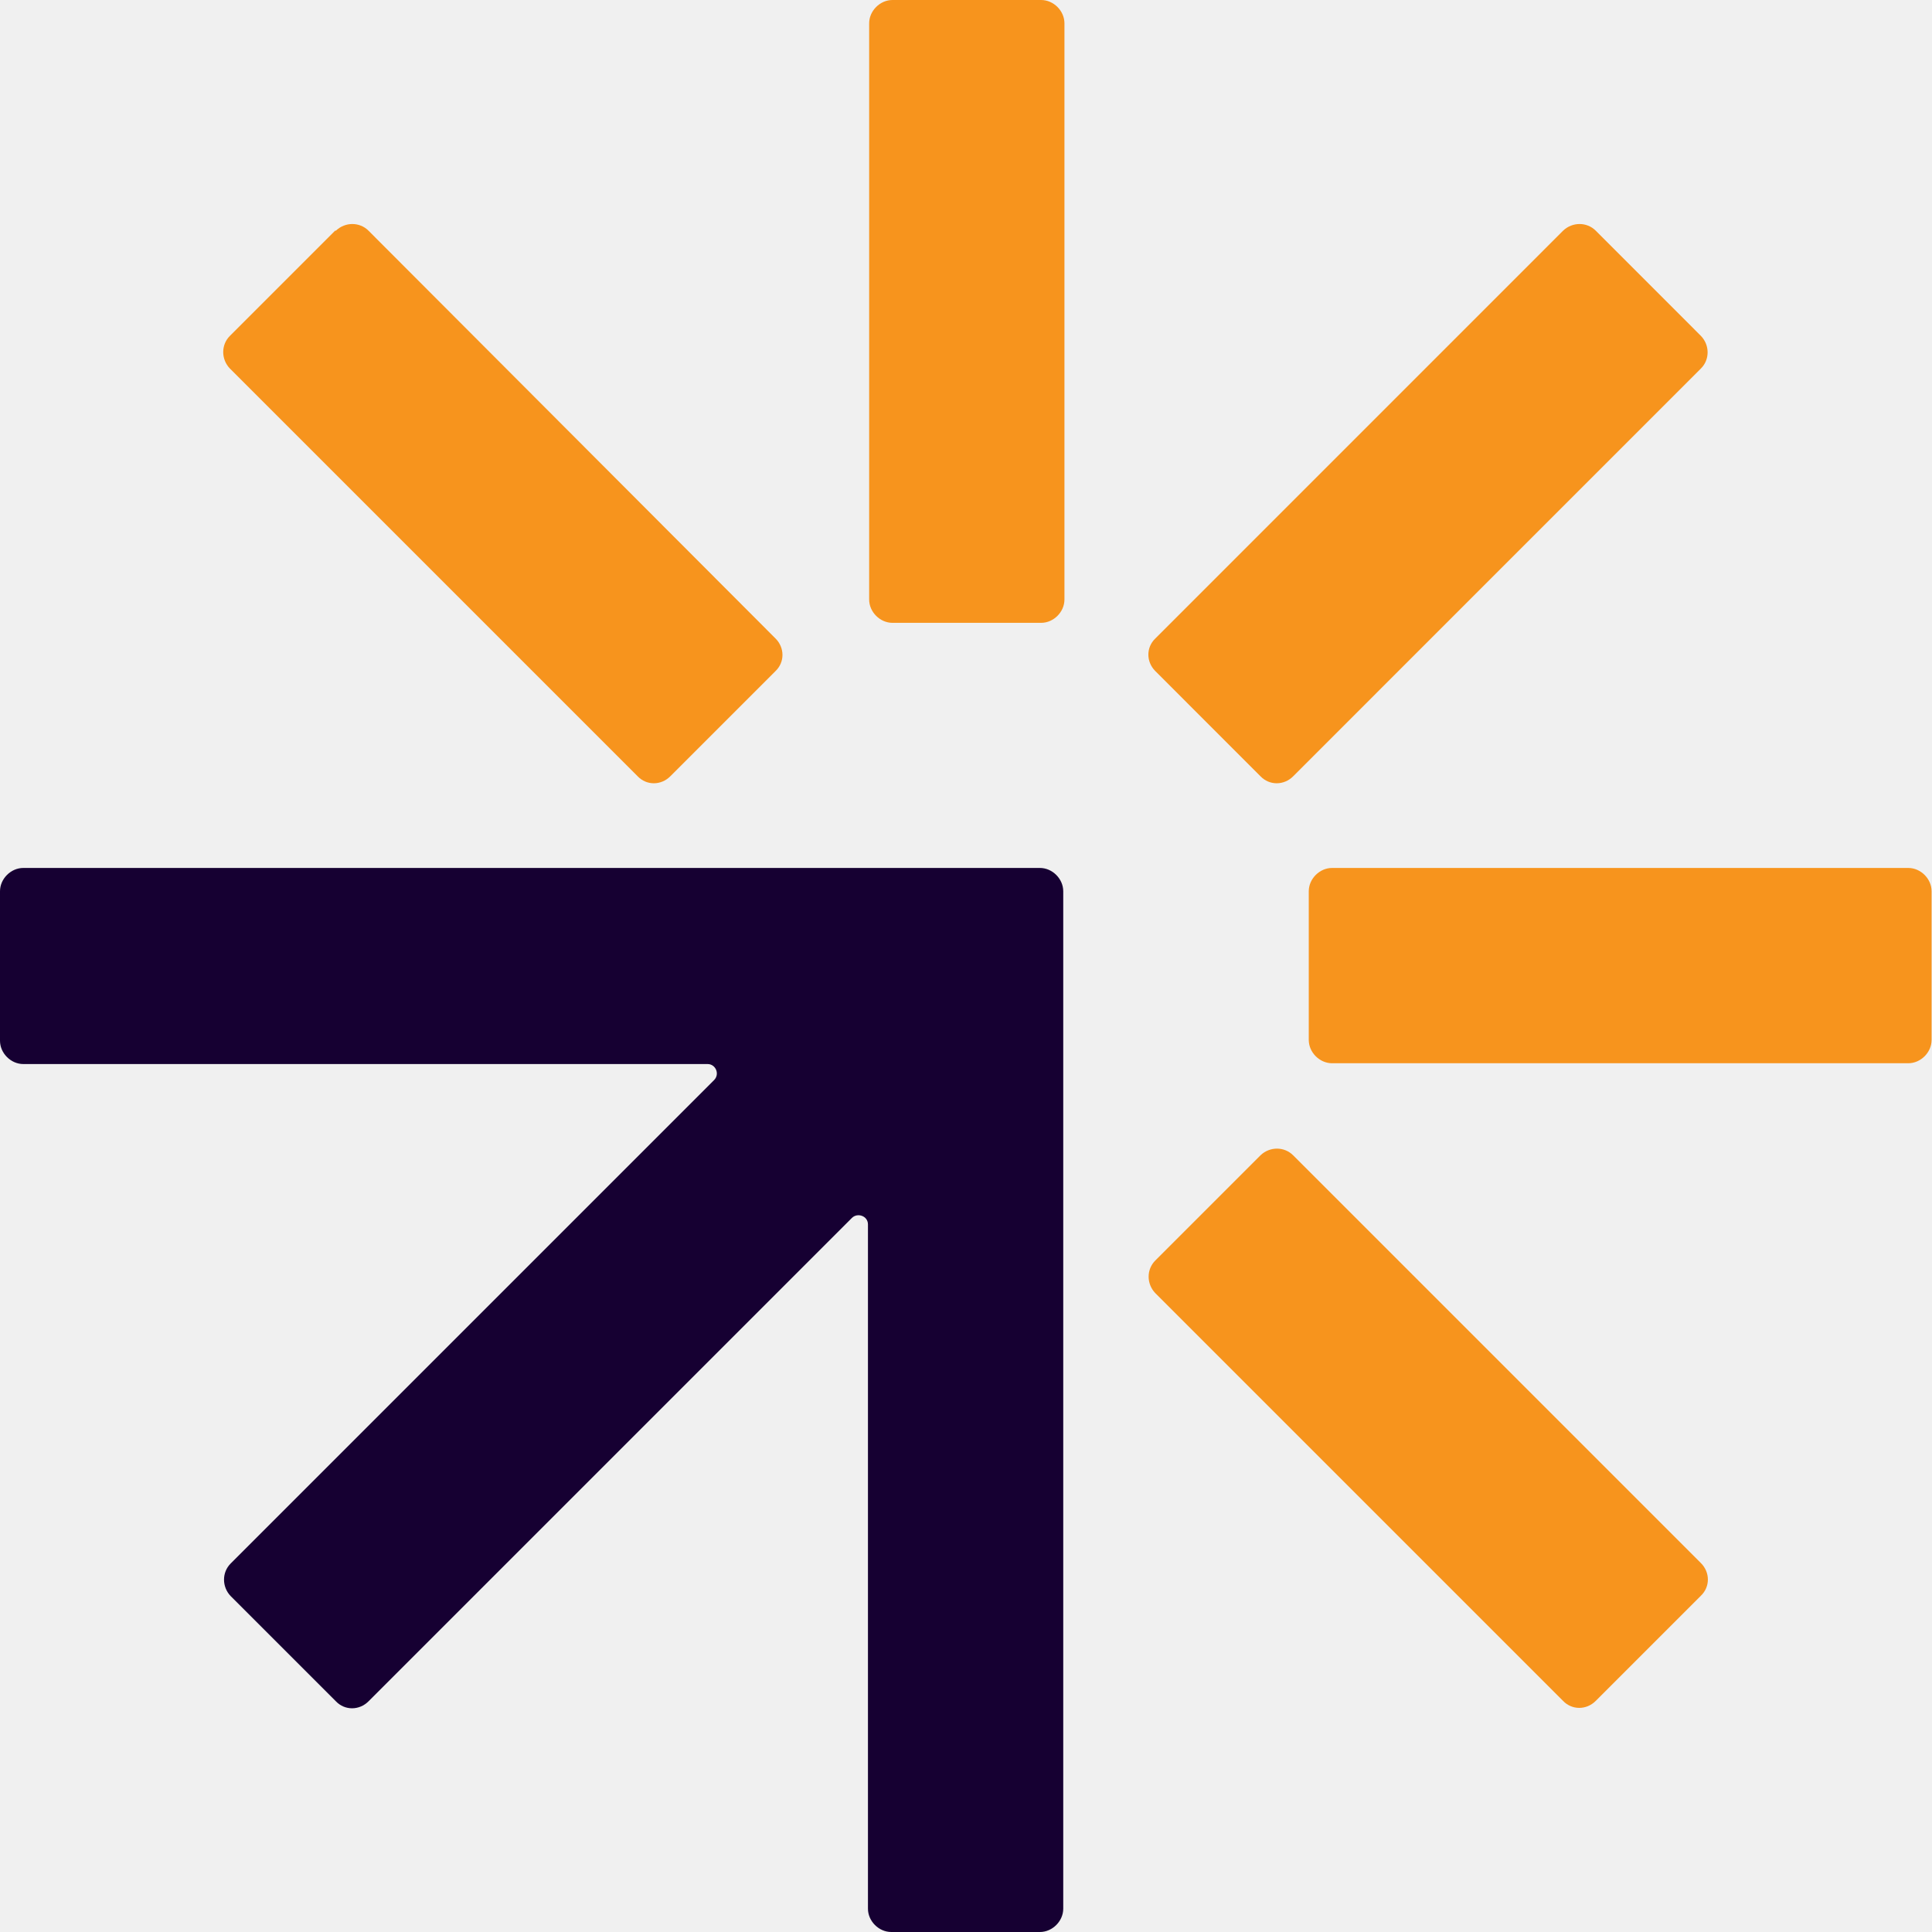
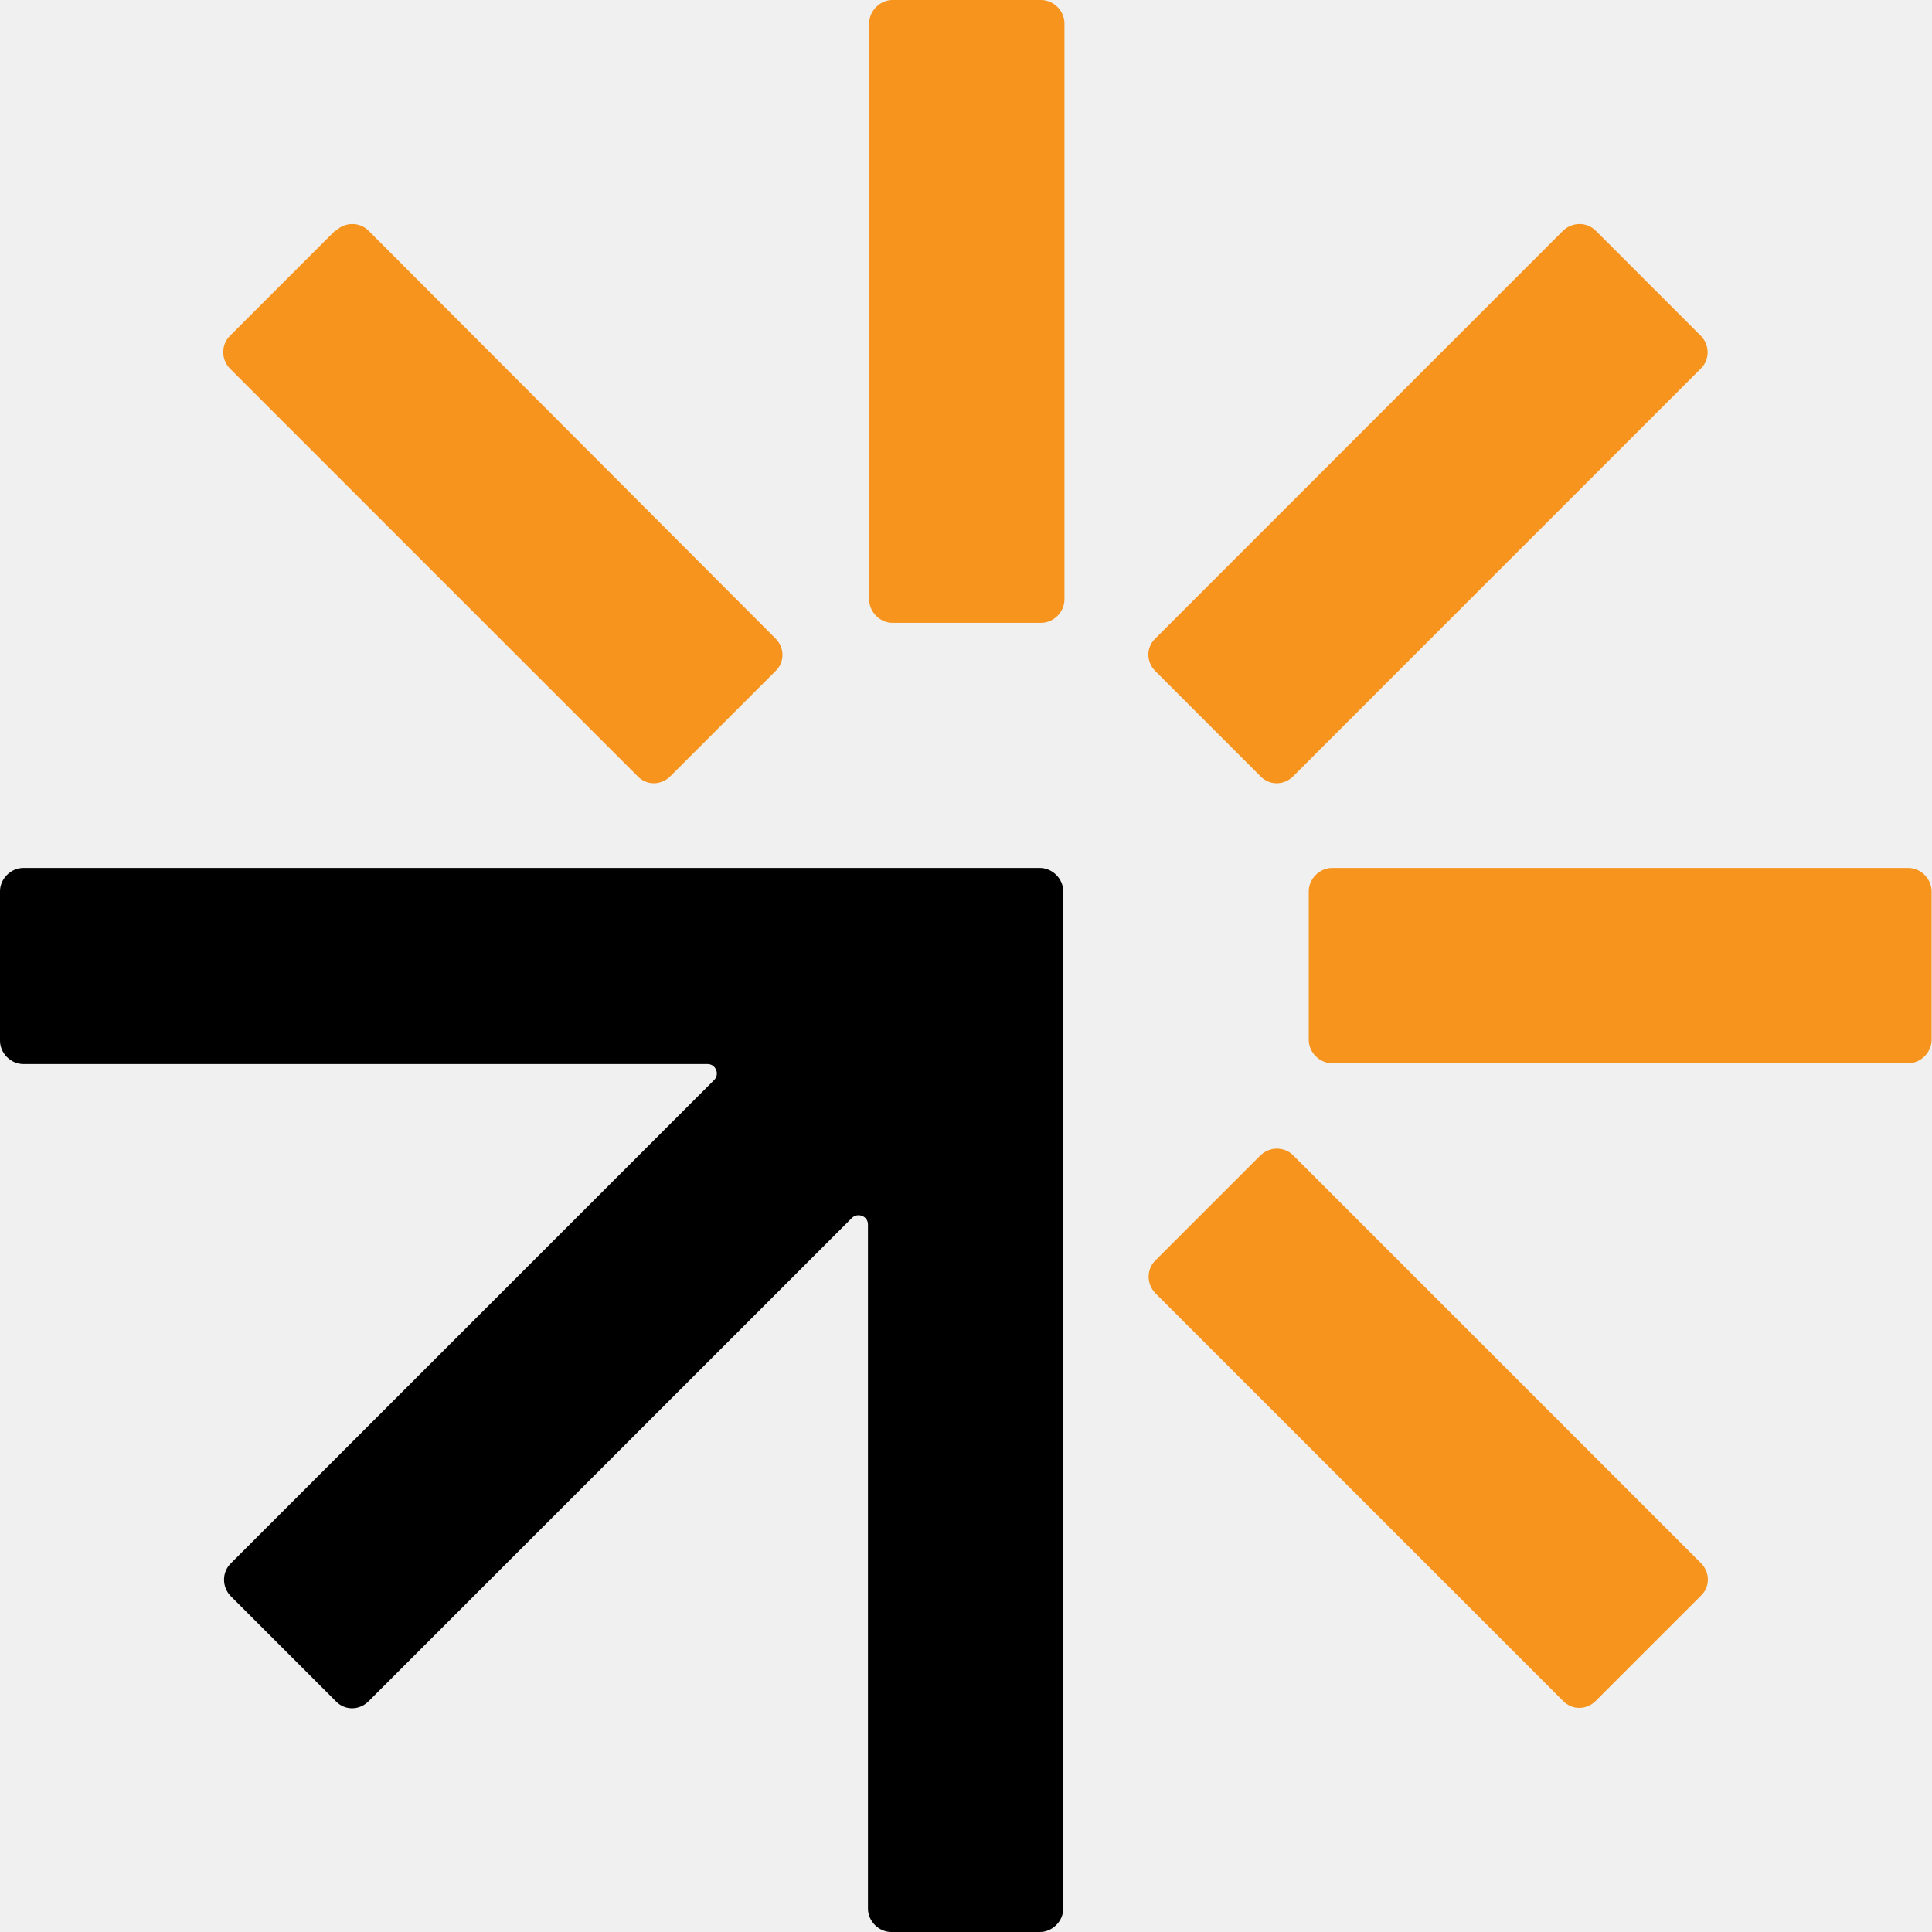
<svg xmlns="http://www.w3.org/2000/svg" viewBox="0 0 48.07 48.08" fill="none">
-   <path d="M0.58 0C0.27 0 0 0.27 0 0.58C0 0.58 0 4.3 0 4.3C0 4.61 0.27 4.88 0.58 4.88C0.58 4.88 17.61 4.88 17.61 4.88C17.81 4.88 17.92 5.13 17.77 5.28C17.77 5.28 5.74 17.31 5.74 17.31C5.52 17.53 5.52 17.89 5.74 18.12C5.74 18.12 8.36 20.74 8.36 20.74C8.58 20.97 8.94 20.97 9.17 20.74C9.17 20.74 21.2 8.71 21.2 8.71C21.34 8.57 21.6 8.66 21.6 8.87C21.6 8.87 21.6 25.9 21.6 25.9C21.6 26.21 21.87 26.48 22.18 26.48C22.18 26.48 25.88 26.48 25.88 26.48C26.19 26.48 26.46 26.21 26.46 25.9C26.46 25.9 26.46 0.58 26.46 0.58C26.46 0.27 26.19 0 25.88 0C25.88 0 0.58 0 0.58 0Z" fill="#160032" transform="translate(0 21.6)" />
+   <path d="M0.58 0C0.27 0 0 0.27 0 0.58C0 0.58 0 4.3 0 4.3C0 4.61 0.27 4.88 0.58 4.88C0.58 4.88 17.61 4.88 17.61 4.88C17.81 4.88 17.92 5.13 17.77 5.28C17.77 5.28 5.74 17.31 5.74 17.31C5.52 17.53 5.52 17.89 5.74 18.12C5.74 18.12 8.36 20.74 8.36 20.74C8.58 20.97 8.94 20.97 9.17 20.74C9.17 20.74 21.2 8.71 21.2 8.71C21.34 8.57 21.6 8.66 21.6 8.87C21.6 8.87 21.6 25.9 21.6 25.9C21.6 26.21 21.87 26.48 22.18 26.48C22.18 26.48 25.88 26.48 25.88 26.48C26.19 26.48 26.46 26.21 26.46 25.9C26.46 25.9 26.46 0.58 26.46 0.58C26.46 0.27 26.19 0 25.88 0C25.88 0 0.58 0 0.58 0Z" id="spin" fill="currentColor" transform="translate(0 21.6)" />
  <path d="M0.58 0C0.27 0 0 0.27 0 0.58C0 0.58 0 14.92 0 14.92C0 15.23 0.27 15.5 0.58 15.5C0.58 15.5 4.28 15.5 4.28 15.5C4.59 15.5 4.86 15.23 4.86 14.92C4.86 14.92 4.86 0.58 4.86 0.58C4.86 0.27 4.59 0 4.28 0C4.28 0 0.58 0 0.58 0Z" fill="#F7941D" transform="translate(21.63 0)" />
  <path d="M2.785 0.165C2.785 0.165 0.165 2.785 0.165 2.785C-0.055 3.005 -0.055 3.365 0.165 3.595C0.165 3.595 10.315 13.745 10.315 13.745C10.535 13.975 10.895 13.975 11.125 13.745C11.125 13.745 13.745 11.125 13.745 11.125C13.975 10.905 13.975 10.545 13.745 10.315C13.745 10.315 3.615 0.165 3.615 0.165C3.395 -0.055 3.035 -0.055 2.805 0.165C2.805 0.165 2.785 0.165 2.785 0.165Z" fill="#F7941D" transform="translate(5.555 5.575)" />
  <path d="M0.165 2.785C-0.055 3.005 -0.055 3.365 0.165 3.595C0.165 3.595 10.315 13.745 10.315 13.745C10.535 13.975 10.895 13.975 11.125 13.745C11.125 13.745 13.745 11.125 13.745 11.125C13.975 10.905 13.975 10.545 13.745 10.315C13.745 10.315 3.595 0.165 3.595 0.165C3.375 -0.055 3.015 -0.055 2.785 0.165C2.785 0.165 0.165 2.785 0.165 2.785Z" fill="#F7941D" transform="translate(28.585 28.585)" />
  <path d="M0.58 0C0.27 0 0 0.27 0 0.58C0 0.58 0 4.28 0 4.28C0 4.59 0.27 4.86 0.58 4.86C0.58 4.86 14.92 4.86 14.92 4.86C15.23 4.86 15.5 4.59 15.5 4.28C15.5 4.28 15.5 0.58 15.5 0.58C15.5 0.27 15.23 0 14.92 0C14.92 0 0.58 0 0.58 0Z" fill="#F7941D" transform="translate(32.57 21.6)" />
  <path d="M0.173 10.315C-0.057 10.535 -0.057 10.895 0.173 11.125C0.173 11.125 2.792 13.745 2.792 13.745C3.013 13.975 3.373 13.975 3.603 13.745C3.603 13.745 13.752 3.595 13.752 3.595C13.973 3.375 13.973 3.015 13.752 2.785C13.752 2.785 11.133 0.165 11.133 0.165C10.912 -0.055 10.553 -0.055 10.322 0.165C10.322 0.165 0.173 10.315 0.173 10.315Z" fill="#F7941D" transform="translate(28.578 5.575)" />
-   <style>
-         path { fill: current; }
-         @media (prefers-color-scheme: dark) {
-             path { fill: #FFF; }
-         }
-     </style>
</svg>
